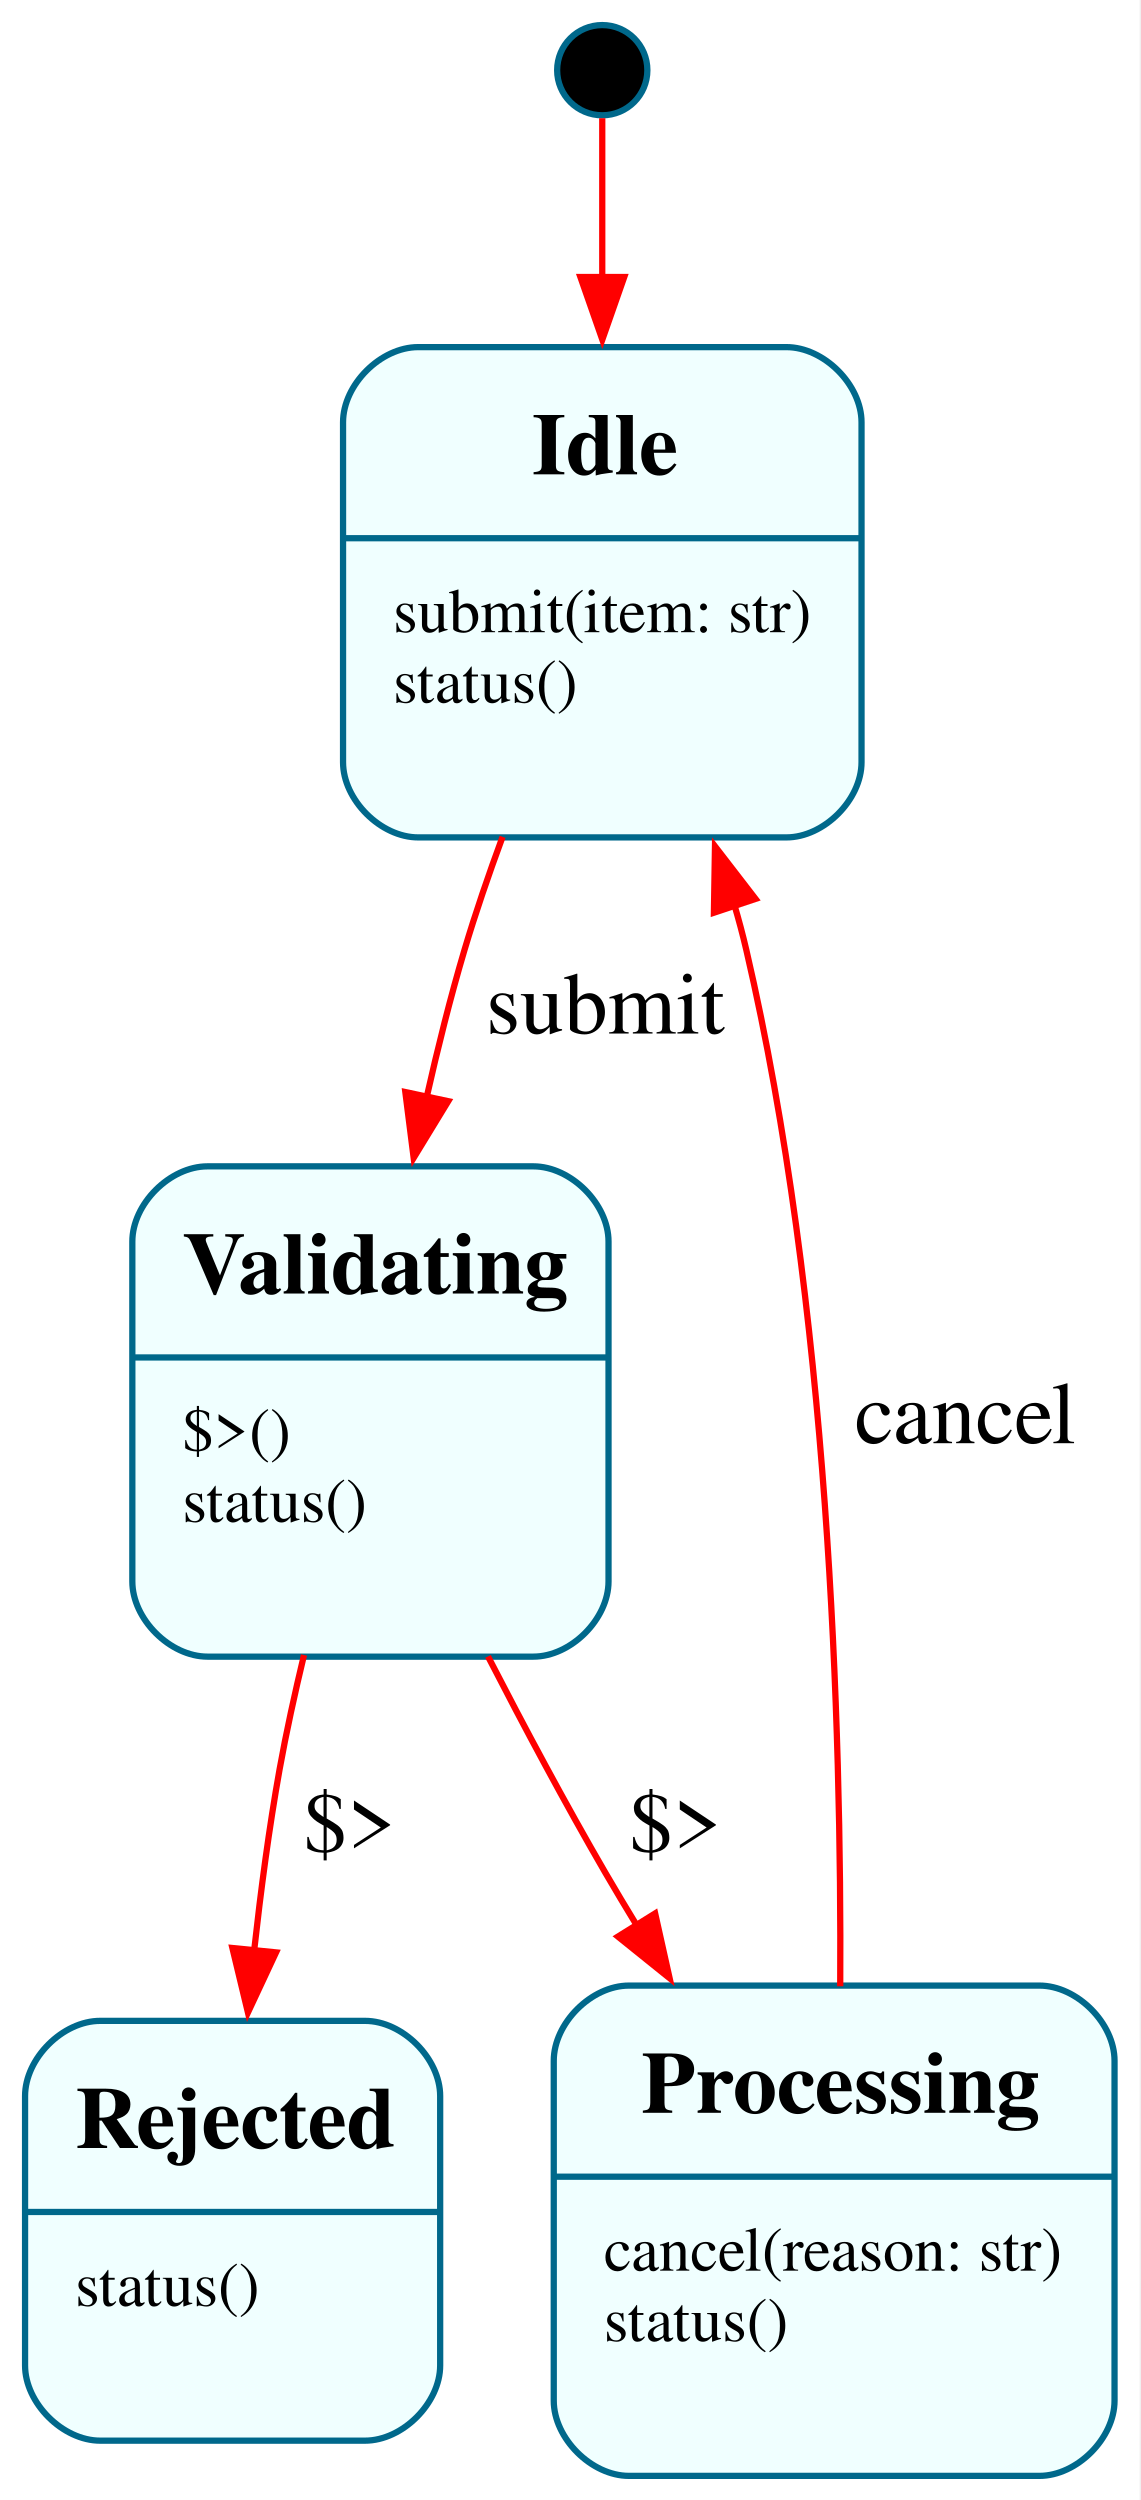
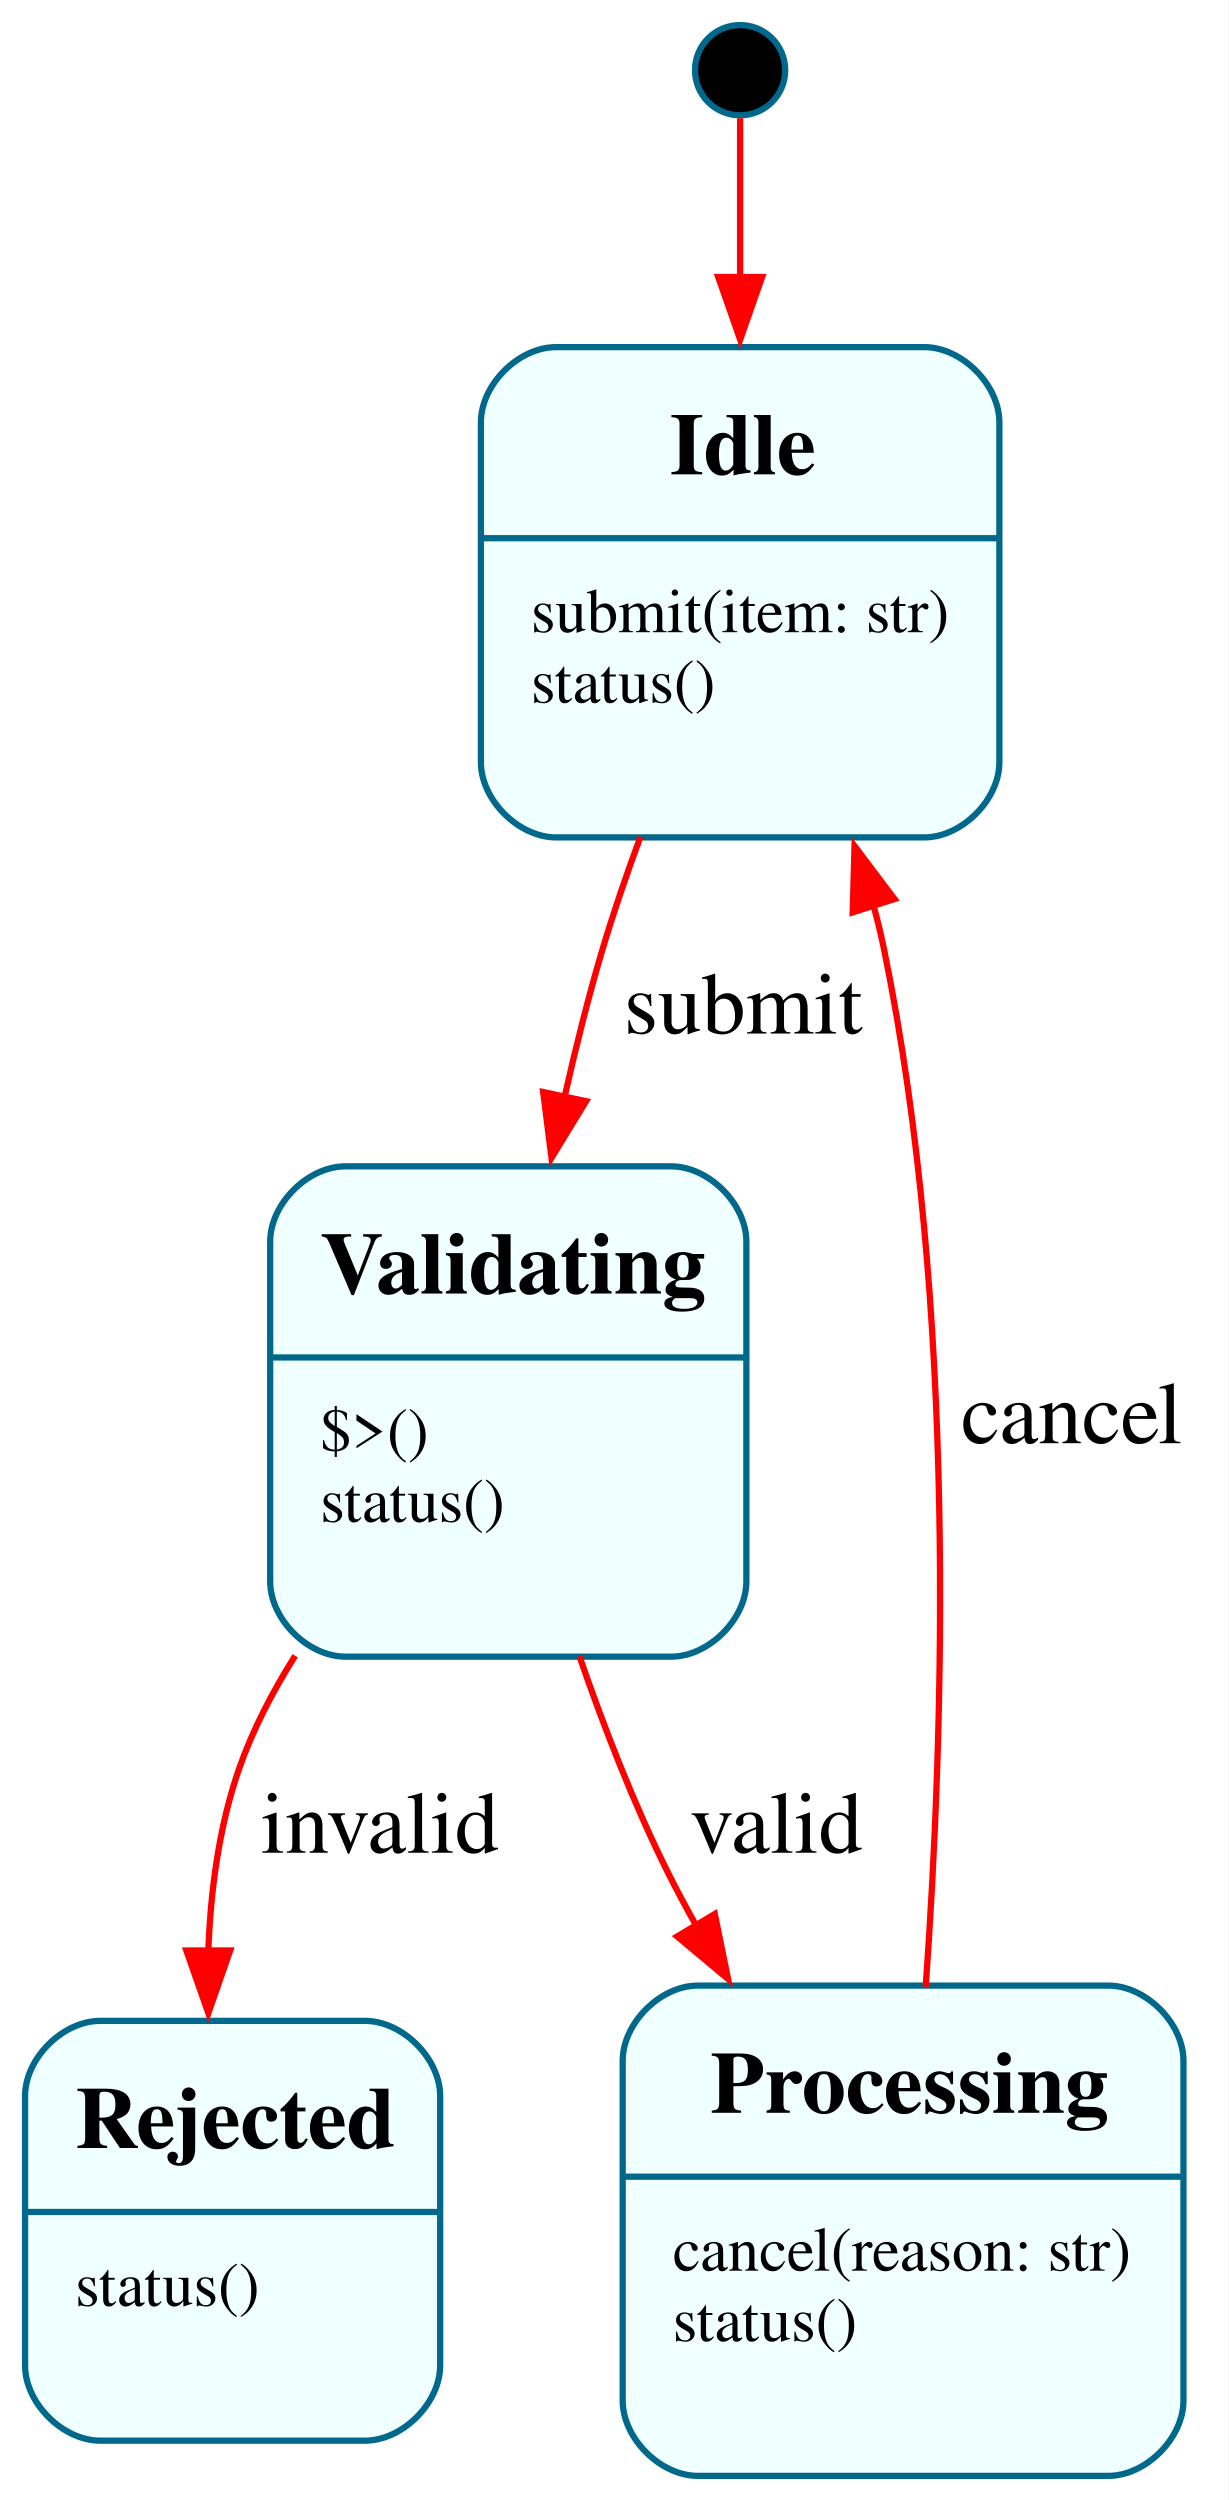
- <svg xmlns="http://www.w3.org/2000/svg" width="182pt" height="399pt" viewBox="0.00 0.00 182.00 399.00">
+ <svg xmlns="http://www.w3.org/2000/svg" width="196pt" height="399pt" viewBox="0.00 0.00 196.00 399.00">
  <g id="graph0" class="graph" transform="scale(1 1) rotate(0) translate(4 395.15)">
-     <polygon fill="white" stroke="none" points="-4,4 -4,-395.15 177.88,-395.15 177.88,4 -4,4" />
+     <polygon fill="white" stroke="none" points="-4,4 -4,-395.15 192.04,-395.15 192.04,4 -4,4" />
    <g id="node1" class="node">
-       <ellipse fill="black" stroke="#00688b" cx="92.12" cy="-383.95" rx="7.2" ry="7.2" />
+       <ellipse fill="black" stroke="#00688b" cx="114.12" cy="-383.95" rx="7.2" ry="7.2" />
    </g>
    <g id="node2" class="node">
-       <path fill="azure" stroke="none" d="M121.5,-339.75C121.5,-339.75 62.75,-339.75 62.75,-339.75 56.75,-339.75 50.75,-333.75 50.75,-327.75 50.75,-327.75 50.75,-273.5 50.75,-273.5 50.75,-267.5 56.75,-261.5 62.75,-261.5 62.75,-261.5 121.5,-261.5 121.5,-261.5 127.5,-261.5 133.5,-267.5 133.5,-273.5 133.5,-273.5 133.5,-327.75 133.5,-327.75 133.5,-333.75 127.5,-339.75 121.5,-339.75" />
-       <text xml:space="preserve" text-anchor="start" x="80.88" y="-319.45" font-family="Times,serif" font-weight="bold" font-size="14.00">Idle</text>
-       <text xml:space="preserve" text-anchor="start" x="58.75" y="-294.25" font-family="Times,serif" font-size="10.00">submit(item: str)</text>
-       <text xml:space="preserve" text-anchor="start" x="58.75" y="-283" font-family="Times,serif" font-size="10.00">status()</text>
-       <text xml:space="preserve" text-anchor="start" x="78.62" y="-271.75" font-family="Times,serif" font-size="10.00">            </text>
-       <polygon fill="#00688b" stroke="#00688b" points="50.75,-309.25 50.75,-309.25 133.5,-309.25 133.5,-309.25 50.75,-309.25" />
-       <path fill="none" stroke="#00688b" d="M62.75,-261.5C62.75,-261.5 121.5,-261.5 121.5,-261.5 127.5,-261.5 133.5,-267.5 133.5,-273.5 133.5,-273.5 133.5,-327.75 133.5,-327.75 133.5,-333.75 127.5,-339.75 121.5,-339.75 121.5,-339.75 62.75,-339.75 62.75,-339.75 56.75,-339.75 50.75,-333.75 50.75,-327.75 50.75,-327.75 50.75,-273.5 50.75,-273.5 50.75,-267.5 56.75,-261.5 62.75,-261.5" />
+       <path fill="azure" stroke="none" d="M143.5,-339.75C143.5,-339.75 84.75,-339.75 84.75,-339.75 78.75,-339.75 72.75,-333.75 72.75,-327.75 72.75,-327.75 72.75,-273.5 72.75,-273.5 72.75,-267.5 78.75,-261.5 84.75,-261.5 84.75,-261.5 143.5,-261.5 143.5,-261.5 149.5,-261.5 155.5,-267.5 155.5,-273.5 155.5,-273.5 155.5,-327.75 155.5,-327.75 155.5,-333.75 149.5,-339.75 143.5,-339.75" />
+       <text xml:space="preserve" text-anchor="start" x="102.88" y="-319.45" font-family="Times,serif" font-weight="bold" font-size="14.00">Idle</text>
+       <text xml:space="preserve" text-anchor="start" x="80.75" y="-294.25" font-family="Times,serif" font-size="10.00">submit(item: str)</text>
+       <text xml:space="preserve" text-anchor="start" x="80.75" y="-283" font-family="Times,serif" font-size="10.00">status()</text>
+       <text xml:space="preserve" text-anchor="start" x="100.62" y="-271.75" font-family="Times,serif" font-size="10.00">            </text>
+       <polygon fill="#00688b" stroke="#00688b" points="72.75,-309.25 72.75,-309.25 155.5,-309.25 155.5,-309.25 72.75,-309.25" />
+       <path fill="none" stroke="#00688b" d="M84.75,-261.5C84.75,-261.5 143.5,-261.5 143.5,-261.5 149.5,-261.5 155.5,-267.5 155.5,-273.5 155.5,-273.5 155.5,-327.75 155.5,-327.75 155.5,-333.75 149.5,-339.75 143.5,-339.75 143.5,-339.75 84.75,-339.75 84.75,-339.75 78.75,-339.75 72.75,-333.75 72.75,-327.75 72.75,-327.75 72.75,-273.5 72.75,-273.5 72.75,-267.5 78.75,-261.5 84.75,-261.5" />
    </g>
    <g id="edge1" class="edge">
-       <path fill="none" stroke="red" d="M92.12,-376.29C92.12,-370.28 92.12,-360.82 92.12,-350.63" />
-       <polygon fill="red" stroke="red" points="95.63,-350.94 92.13,-340.94 88.63,-350.94 95.63,-350.94" />
+       <path fill="none" stroke="red" d="M114.12,-376.29C114.12,-370.28 114.12,-360.82 114.12,-350.63" />
+       <polygon fill="red" stroke="red" points="117.63,-350.94 114.13,-340.94 110.63,-350.94 117.63,-350.94" />
    </g>
    <g id="node3" class="node">
-       <path fill="azure" stroke="none" d="M81.12,-209C81.12,-209 29.12,-209 29.12,-209 23.12,-209 17.12,-203 17.12,-197 17.12,-197 17.12,-142.75 17.12,-142.75 17.12,-136.75 23.12,-130.75 29.12,-130.75 29.12,-130.75 81.12,-130.75 81.12,-130.75 87.12,-130.75 93.12,-136.75 93.12,-142.75 93.12,-142.75 93.12,-197 93.12,-197 93.12,-203 87.12,-209 81.12,-209" />
-       <text xml:space="preserve" text-anchor="start" x="25.12" y="-188.7" font-family="Times,serif" font-weight="bold" font-size="14.00">Validating</text>
-       <text xml:space="preserve" text-anchor="start" x="25.12" y="-163.5" font-family="Times,serif" font-size="10.00">$&gt;()</text>
-       <text xml:space="preserve" text-anchor="start" x="25.12" y="-152.25" font-family="Times,serif" font-size="10.00">status()</text>
-       <text xml:space="preserve" text-anchor="start" x="26.25" y="-141" font-family="Times,serif" font-size="10.00">            </text>
-       <polygon fill="#00688b" stroke="#00688b" points="17.12,-178.5 17.12,-178.5 93.12,-178.5 93.12,-178.5 17.12,-178.5" />
-       <path fill="none" stroke="#00688b" d="M29.12,-130.75C29.12,-130.75 81.12,-130.75 81.12,-130.75 87.12,-130.75 93.12,-136.75 93.12,-142.75 93.12,-142.75 93.12,-197 93.12,-197 93.12,-203 87.12,-209 81.12,-209 81.12,-209 29.12,-209 29.12,-209 23.12,-209 17.12,-203 17.12,-197 17.12,-197 17.12,-142.75 17.12,-142.75 17.12,-136.75 23.12,-130.75 29.12,-130.75" />
+       <path fill="azure" stroke="none" d="M103.12,-209C103.12,-209 51.12,-209 51.12,-209 45.12,-209 39.12,-203 39.12,-197 39.12,-197 39.12,-142.75 39.12,-142.75 39.12,-136.75 45.12,-130.75 51.12,-130.75 51.12,-130.75 103.12,-130.75 103.12,-130.75 109.12,-130.75 115.12,-136.75 115.12,-142.75 115.12,-142.75 115.12,-197 115.12,-197 115.12,-203 109.12,-209 103.12,-209" />
+       <text xml:space="preserve" text-anchor="start" x="47.12" y="-188.7" font-family="Times,serif" font-weight="bold" font-size="14.00">Validating</text>
+       <text xml:space="preserve" text-anchor="start" x="47.12" y="-163.5" font-family="Times,serif" font-size="10.00">$&gt;()</text>
+       <text xml:space="preserve" text-anchor="start" x="47.12" y="-152.25" font-family="Times,serif" font-size="10.00">status()</text>
+       <text xml:space="preserve" text-anchor="start" x="48.25" y="-141" font-family="Times,serif" font-size="10.00">            </text>
+       <polygon fill="#00688b" stroke="#00688b" points="39.12,-178.5 39.12,-178.5 115.12,-178.5 115.12,-178.5 39.12,-178.5" />
+       <path fill="none" stroke="#00688b" d="M51.12,-130.75C51.12,-130.75 103.12,-130.75 103.12,-130.75 109.12,-130.75 115.12,-136.75 115.12,-142.75 115.12,-142.75 115.12,-197 115.12,-197 115.12,-203 109.12,-209 103.12,-209 103.12,-209 51.12,-209 51.12,-209 45.12,-209 39.12,-203 39.12,-197 39.12,-197 39.12,-142.75 39.12,-142.75 39.12,-136.75 45.12,-130.75 51.12,-130.75" />
    </g>
    <g id="edge2" class="edge">
-       <path fill="none" stroke="red" d="M76.21,-261.59C74,-255.59 71.88,-249.42 70.12,-243.5 67.88,-235.95 65.86,-227.86 64.07,-219.92" />
-       <polygon fill="red" stroke="red" points="67.54,-219.4 62.02,-210.35 60.69,-220.86 67.54,-219.4" />
-       <text xml:space="preserve" text-anchor="middle" x="92.62" y="-230.2" font-family="Times,serif" font-size="14.00"> submit </text>
+       <path fill="none" stroke="red" d="M98.21,-261.59C96,-255.59 93.88,-249.42 92.12,-243.5 89.88,-235.95 87.86,-227.86 86.07,-219.92" />
+       <polygon fill="red" stroke="red" points="89.54,-219.4 84.02,-210.35 82.69,-220.86 89.54,-219.4" />
+       <text xml:space="preserve" text-anchor="middle" x="114.62" y="-230.2" font-family="Times,serif" font-size="14.00"> submit </text>
    </g>
    <g id="node4" class="node">
-       <path fill="azure" stroke="none" d="M161.88,-78.25C161.88,-78.25 96.38,-78.25 96.38,-78.25 90.38,-78.25 84.38,-72.25 84.38,-66.25 84.38,-66.25 84.38,-12 84.38,-12 84.38,-6 90.38,0 96.38,0 96.38,0 161.88,0 161.88,0 167.88,0 173.88,-6 173.88,-12 173.88,-12 173.88,-66.25 173.88,-66.25 173.88,-72.25 167.88,-78.25 161.88,-78.25" />
-       <text xml:space="preserve" text-anchor="start" x="98.38" y="-57.95" font-family="Times,serif" font-weight="bold" font-size="14.00">Processing</text>
-       <text xml:space="preserve" text-anchor="start" x="92.38" y="-32.75" font-family="Times,serif" font-size="10.00">cancel(reason: str)</text>
-       <text xml:space="preserve" text-anchor="start" x="92.38" y="-21.5" font-family="Times,serif" font-size="10.00">status()</text>
-       <text xml:space="preserve" text-anchor="start" x="115.62" y="-10.25" font-family="Times,serif" font-size="10.00">            </text>
-       <polygon fill="#00688b" stroke="#00688b" points="84.38,-47.75 84.38,-47.75 173.88,-47.75 173.88,-47.75 84.38,-47.75" />
-       <path fill="none" stroke="#00688b" d="M96.38,0C96.38,0 161.88,0 161.88,0 167.88,0 173.88,-6 173.88,-12 173.88,-12 173.88,-66.25 173.88,-66.25 173.88,-72.25 167.88,-78.25 161.88,-78.25 161.88,-78.25 96.38,-78.25 96.38,-78.25 90.38,-78.25 84.38,-72.25 84.38,-66.25 84.38,-66.25 84.38,-12 84.38,-12 84.38,-6 90.38,0 96.38,0" />
+       <path fill="azure" stroke="none" d="M172.88,-78.25C172.88,-78.25 107.38,-78.25 107.38,-78.25 101.38,-78.25 95.38,-72.25 95.38,-66.25 95.38,-66.25 95.38,-12 95.38,-12 95.38,-6 101.38,0 107.38,0 107.38,0 172.88,0 172.88,0 178.88,0 184.88,-6 184.88,-12 184.88,-12 184.88,-66.25 184.88,-66.25 184.88,-72.25 178.88,-78.25 172.88,-78.25" />
+       <text xml:space="preserve" text-anchor="start" x="109.38" y="-57.95" font-family="Times,serif" font-weight="bold" font-size="14.00">Processing</text>
+       <text xml:space="preserve" text-anchor="start" x="103.38" y="-32.75" font-family="Times,serif" font-size="10.00">cancel(reason: str)</text>
+       <text xml:space="preserve" text-anchor="start" x="103.38" y="-21.5" font-family="Times,serif" font-size="10.00">status()</text>
+       <text xml:space="preserve" text-anchor="start" x="126.62" y="-10.25" font-family="Times,serif" font-size="10.00">            </text>
+       <polygon fill="#00688b" stroke="#00688b" points="95.38,-47.75 95.38,-47.75 184.88,-47.75 184.88,-47.75 95.38,-47.75" />
+       <path fill="none" stroke="#00688b" d="M107.38,0C107.38,0 172.88,0 172.88,0 178.88,0 184.88,-6 184.88,-12 184.88,-12 184.88,-66.25 184.88,-66.25 184.88,-72.25 178.88,-78.25 172.88,-78.25 172.88,-78.25 107.38,-78.25 107.38,-78.25 101.38,-78.25 95.38,-72.25 95.38,-66.25 95.38,-66.25 95.38,-12 95.38,-12 95.38,-6 101.38,0 107.38,0" />
    </g>
    <g id="edge3" class="edge">
-       <path fill="none" stroke="red" d="M73.88,-130.79C79.67,-119.54 86.21,-107.29 92.62,-96.25 94.24,-93.47 95.93,-90.64 97.67,-87.79" />
-       <polygon fill="red" stroke="red" points="100.56,-89.77 102.87,-79.43 94.62,-86.07 100.56,-89.77" />
-       <text xml:space="preserve" text-anchor="middle" x="103.88" y="-99.45" font-family="Times,serif" font-size="14.00"> $&gt; </text>
+       <path fill="none" stroke="red" d="M88.48,-130.81C92.4,-119.45 97.19,-107.13 102.62,-96.25 104.05,-93.4 105.59,-90.52 107.22,-87.65" />
+       <polygon fill="red" stroke="red" points="110.08,-89.68 112.2,-79.3 104.07,-86.09 110.08,-89.68" />
+       <text xml:space="preserve" text-anchor="middle" x="119.88" y="-99.45" font-family="Times,serif" font-size="14.00"> valid </text>
    </g>
    <g id="node5" class="node">
      <path fill="azure" stroke="none" d="M54.25,-72.62C54.25,-72.62 12,-72.62 12,-72.62 6,-72.62 0,-66.62 0,-60.62 0,-60.62 0,-17.62 0,-17.62 0,-11.62 6,-5.62 12,-5.62 12,-5.62 54.25,-5.62 54.25,-5.62 60.25,-5.62 66.25,-11.62 66.25,-17.62 66.25,-17.62 66.25,-60.62 66.25,-60.62 66.25,-66.62 60.25,-72.62 54.25,-72.62" />
      <text xml:space="preserve" text-anchor="start" x="8" y="-52.33" font-family="Times,serif" font-weight="bold" font-size="14.00">Rejected</text>
      <text xml:space="preserve" text-anchor="start" x="8" y="-27.12" font-family="Times,serif" font-size="10.00">status()</text>
      <text xml:space="preserve" text-anchor="start" x="9.12" y="-15.88" font-family="Times,serif" font-size="10.00">            </text>
      <polygon fill="#00688b" stroke="#00688b" points="0,-42.12 0,-42.12 66.25,-42.12 66.25,-42.12 0,-42.12" />
      <path fill="none" stroke="#00688b" d="M12,-5.62C12,-5.62 54.25,-5.62 54.25,-5.62 60.25,-5.62 66.25,-11.62 66.25,-17.62 66.25,-17.62 66.25,-60.62 66.25,-60.62 66.25,-66.62 60.25,-72.62 54.25,-72.62 54.25,-72.62 12,-72.62 12,-72.62 6,-72.62 0,-66.62 0,-60.62 0,-60.62 0,-17.62 0,-17.62 0,-11.62 6,-5.62 12,-5.62" />
    </g>
    <g id="edge4" class="edge">
-       <path fill="none" stroke="red" d="M44.52,-131.01C43.06,-124.93 41.69,-118.69 40.62,-112.75 38.95,-103.44 37.62,-93.38 36.56,-83.81" />
-       <polygon fill="red" stroke="red" points="40.06,-83.55 35.57,-73.95 33.09,-84.25 40.06,-83.55" />
-       <text xml:space="preserve" text-anchor="middle" x="51.88" y="-99.45" font-family="Times,serif" font-size="14.00"> $&gt; </text>
+       <path fill="none" stroke="red" d="M43.11,-130.89C39.47,-125.13 36.3,-119.01 34.12,-112.75 30.95,-103.59 29.59,-93.38 29.24,-83.57" />
+       <polygon fill="red" stroke="red" points="32.74,-83.86 29.25,-73.85 25.74,-83.85 32.74,-83.86" />
+       <text xml:space="preserve" text-anchor="middle" x="56.62" y="-99.45" font-family="Times,serif" font-size="14.00"> invalid </text>
    </g>
    <g id="edge5" class="edge">
-       <path fill="none" stroke="red" d="M130.1,-78.14C130.33,-119.4 128.29,-186.97 115.12,-243.5 114.56,-245.92 113.91,-248.36 113.18,-250.82" />
-       <polygon fill="red" stroke="red" points="109.94,-249.48 110.11,-260.08 116.58,-251.69 109.94,-249.48" />
-       <text xml:space="preserve" text-anchor="middle" x="150.07" y="-164.82" font-family="Times,serif" font-size="14.00"> cancel </text>
+       <path fill="none" stroke="red" d="M143.74,-78.06C146.7,-119.26 148.73,-186.76 137.12,-243.5 136.63,-245.93 136.03,-248.39 135.35,-250.85" />
+       <polygon fill="red" stroke="red" points="132.09,-249.54 132.38,-260.13 138.76,-251.67 132.09,-249.54" />
+       <text xml:space="preserve" text-anchor="middle" x="167.04" y="-164.82" font-family="Times,serif" font-size="14.00"> cancel </text>
    </g>
  </g>
</svg>
